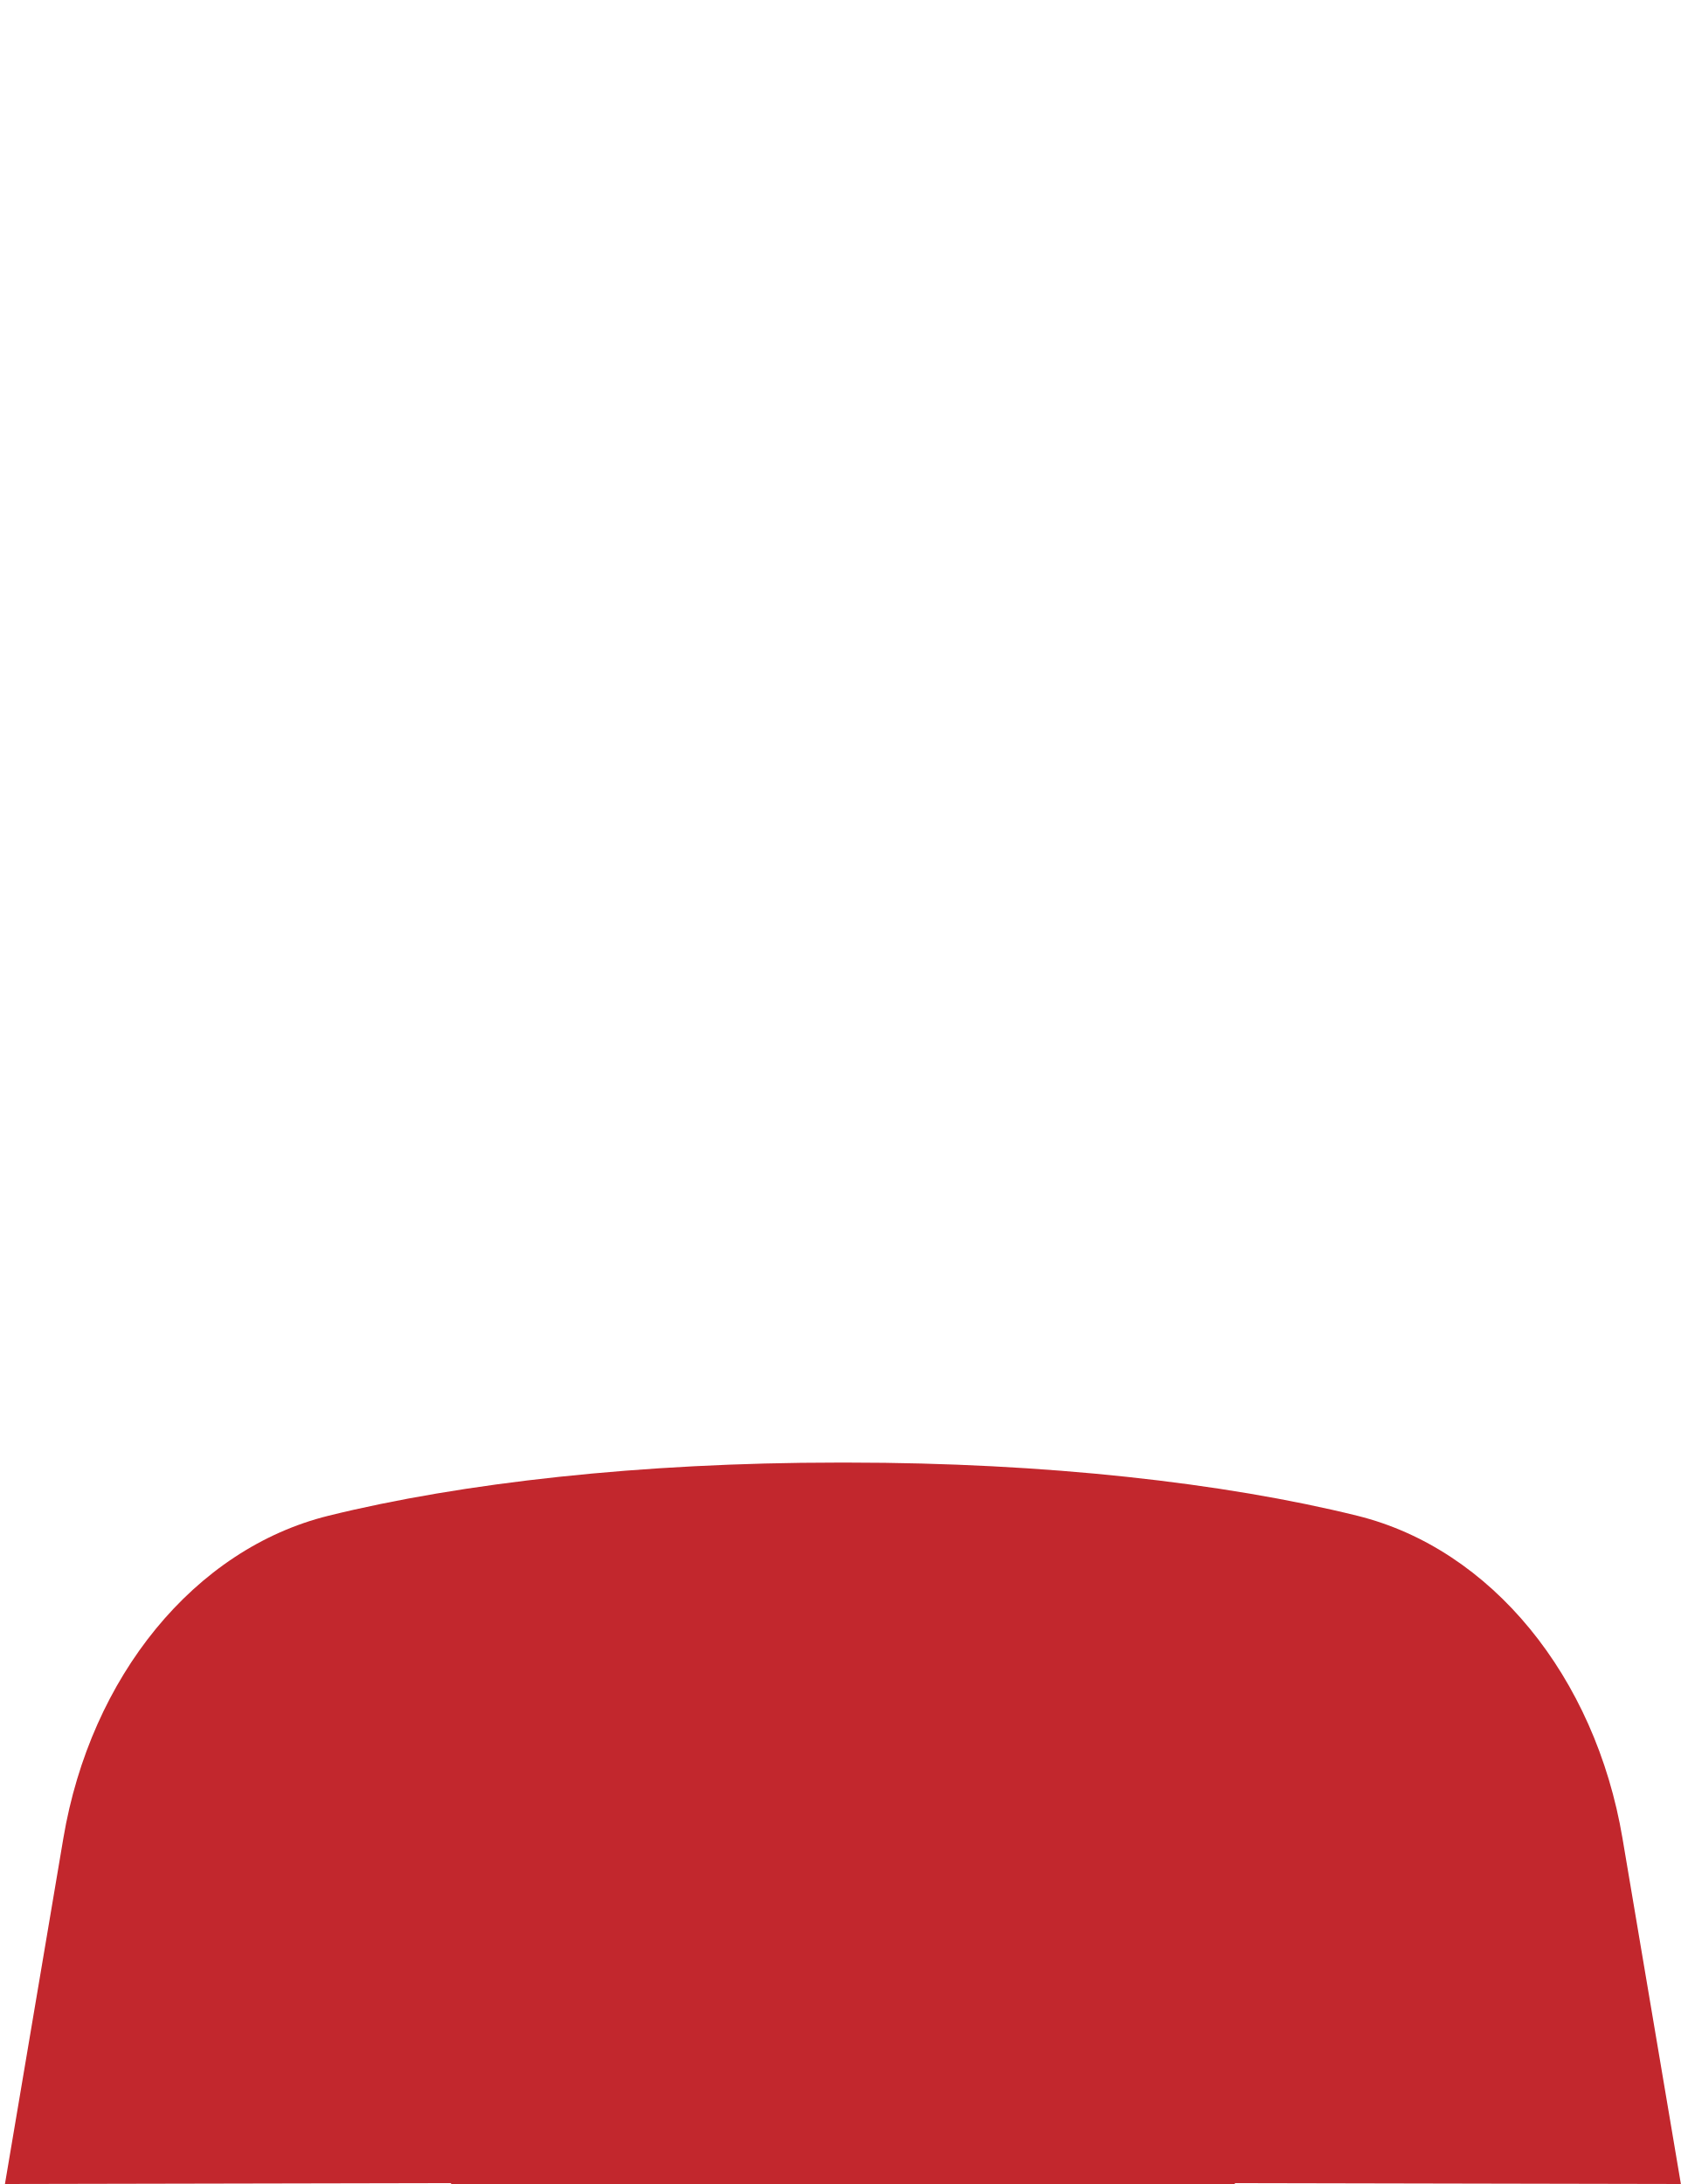
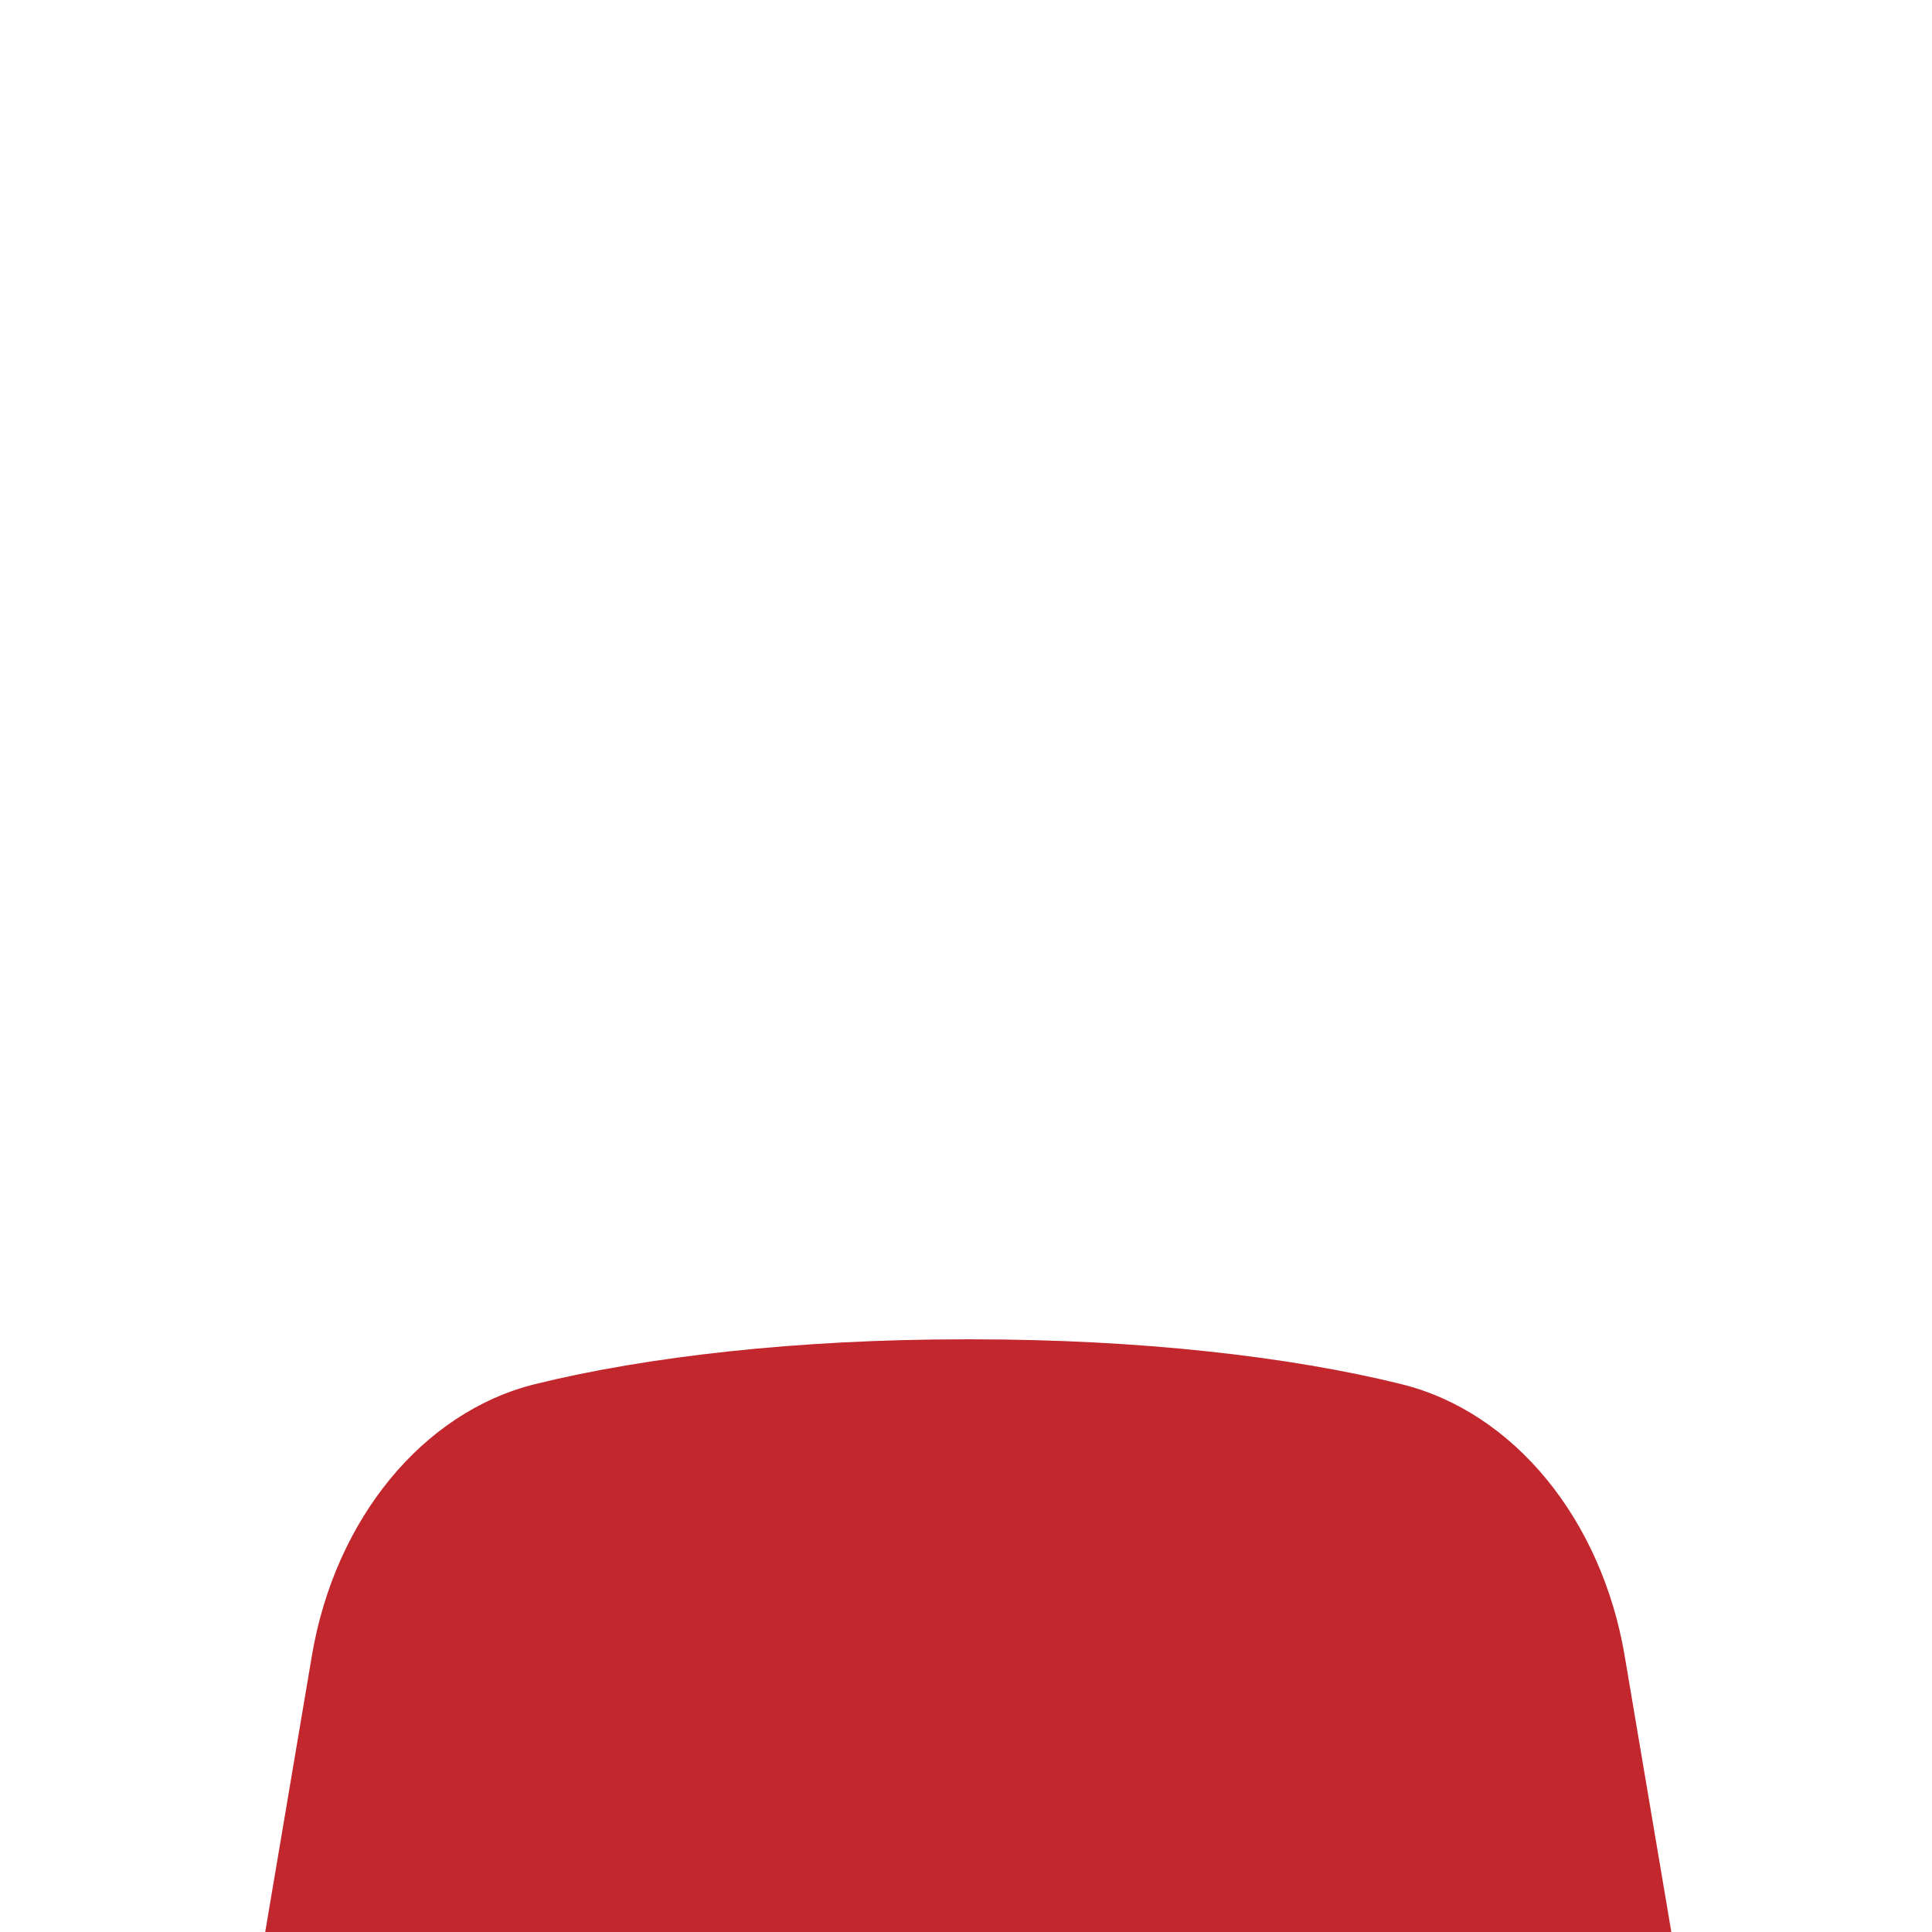
- <svg xmlns="http://www.w3.org/2000/svg" id="Layer_1" data-name="Layer 1" viewBox="0 0 170 221">
+ <svg xmlns="http://www.w3.org/2000/svg" id="Layer_1" data-name="Layer 1" viewBox="0 0 238 238">
  <defs>
    <style>
      .cls-1 {
        fill: #c2272d;
      }
    </style>
  </defs>
-   <path class="cls-1" d="M170.08,221l-45.14-.09v.14l-39.65.08-39.65-.08v-.14l-45.14.09,5.91-34.99c2.76-16.37,13.28-29.28,26.82-32.63,13.47-3.33,31.59-5.38,51.53-5.38h1.05c19.93,0,38.06,2.05,51.52,5.38,13.55,3.35,24.07,16.27,26.83,32.63l5.91,34.99Z" />
+   <path class="cls-1" d="M206.22,239.84l-46.28-.09v.14l-40.65.08-40.65-.08v-.14l-46.28.09,6.06-35.87c2.83-16.78,13.62-30.02,27.49-33.46,13.81-3.41,32.39-5.52,52.83-5.52h1.07c20.43,0,39.02,2.1,52.82,5.52,13.89,3.44,24.67,16.68,27.51,33.46l6.06,35.87Z" />
</svg>
